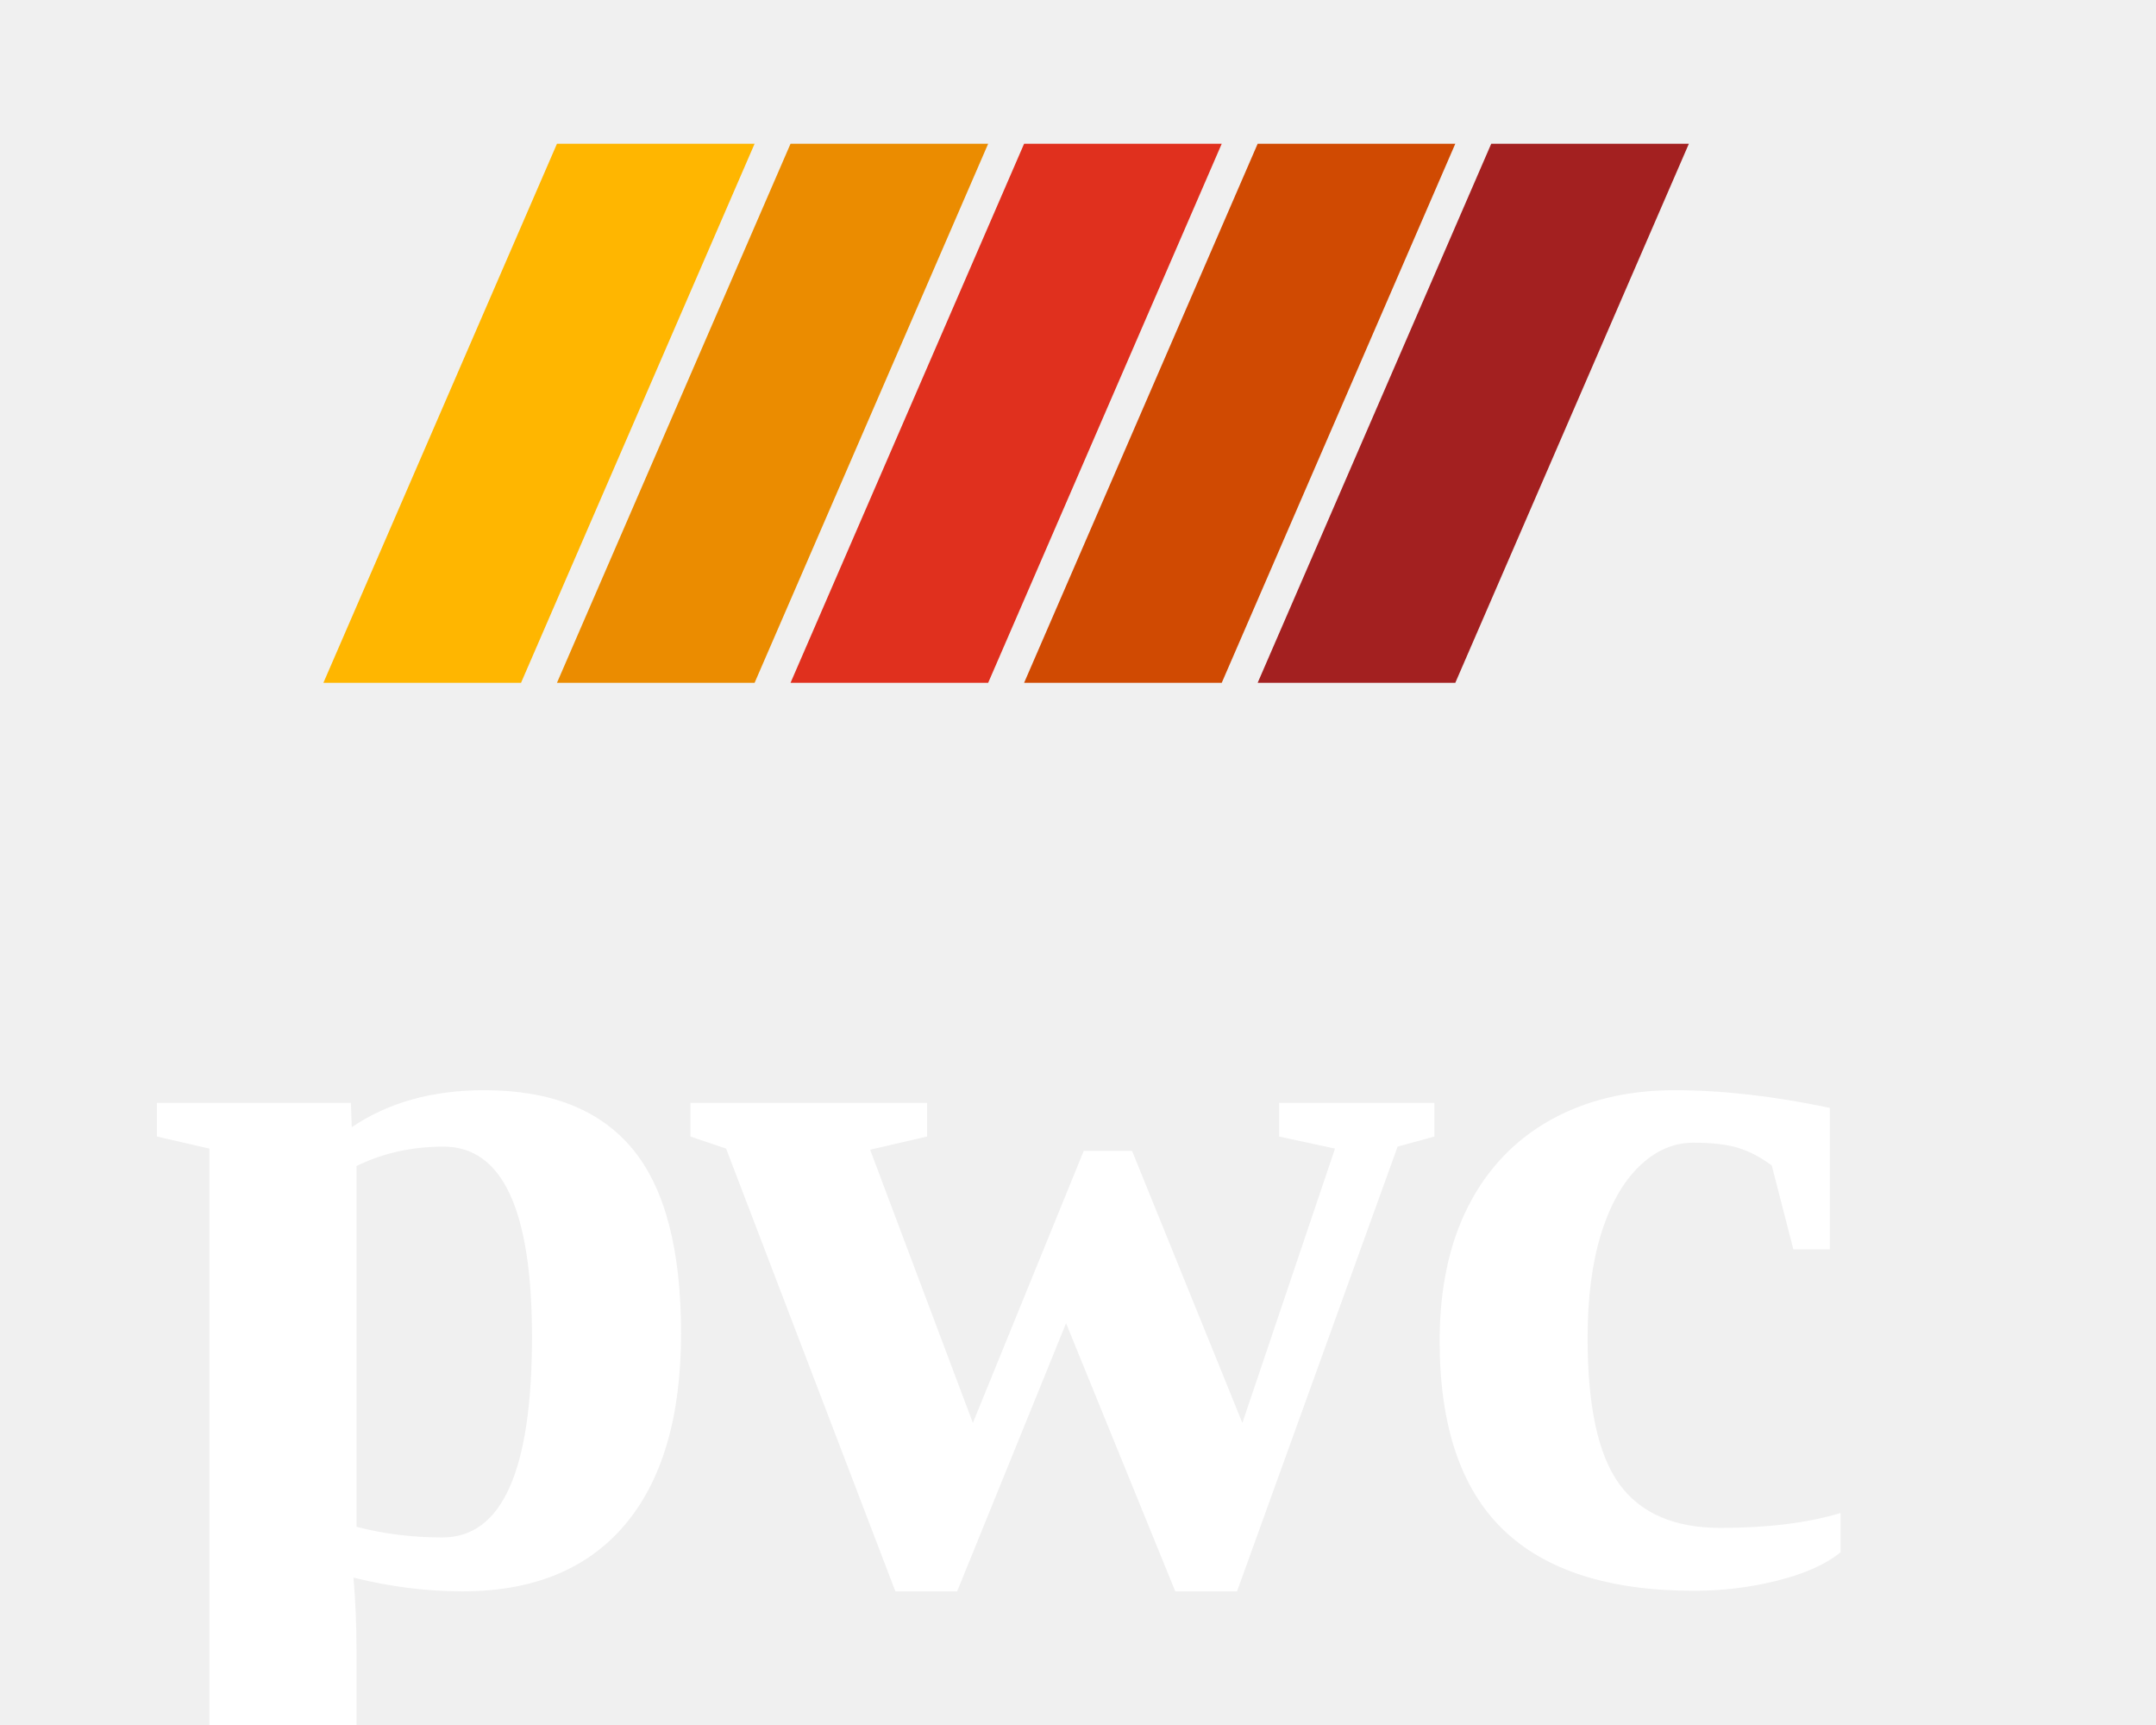
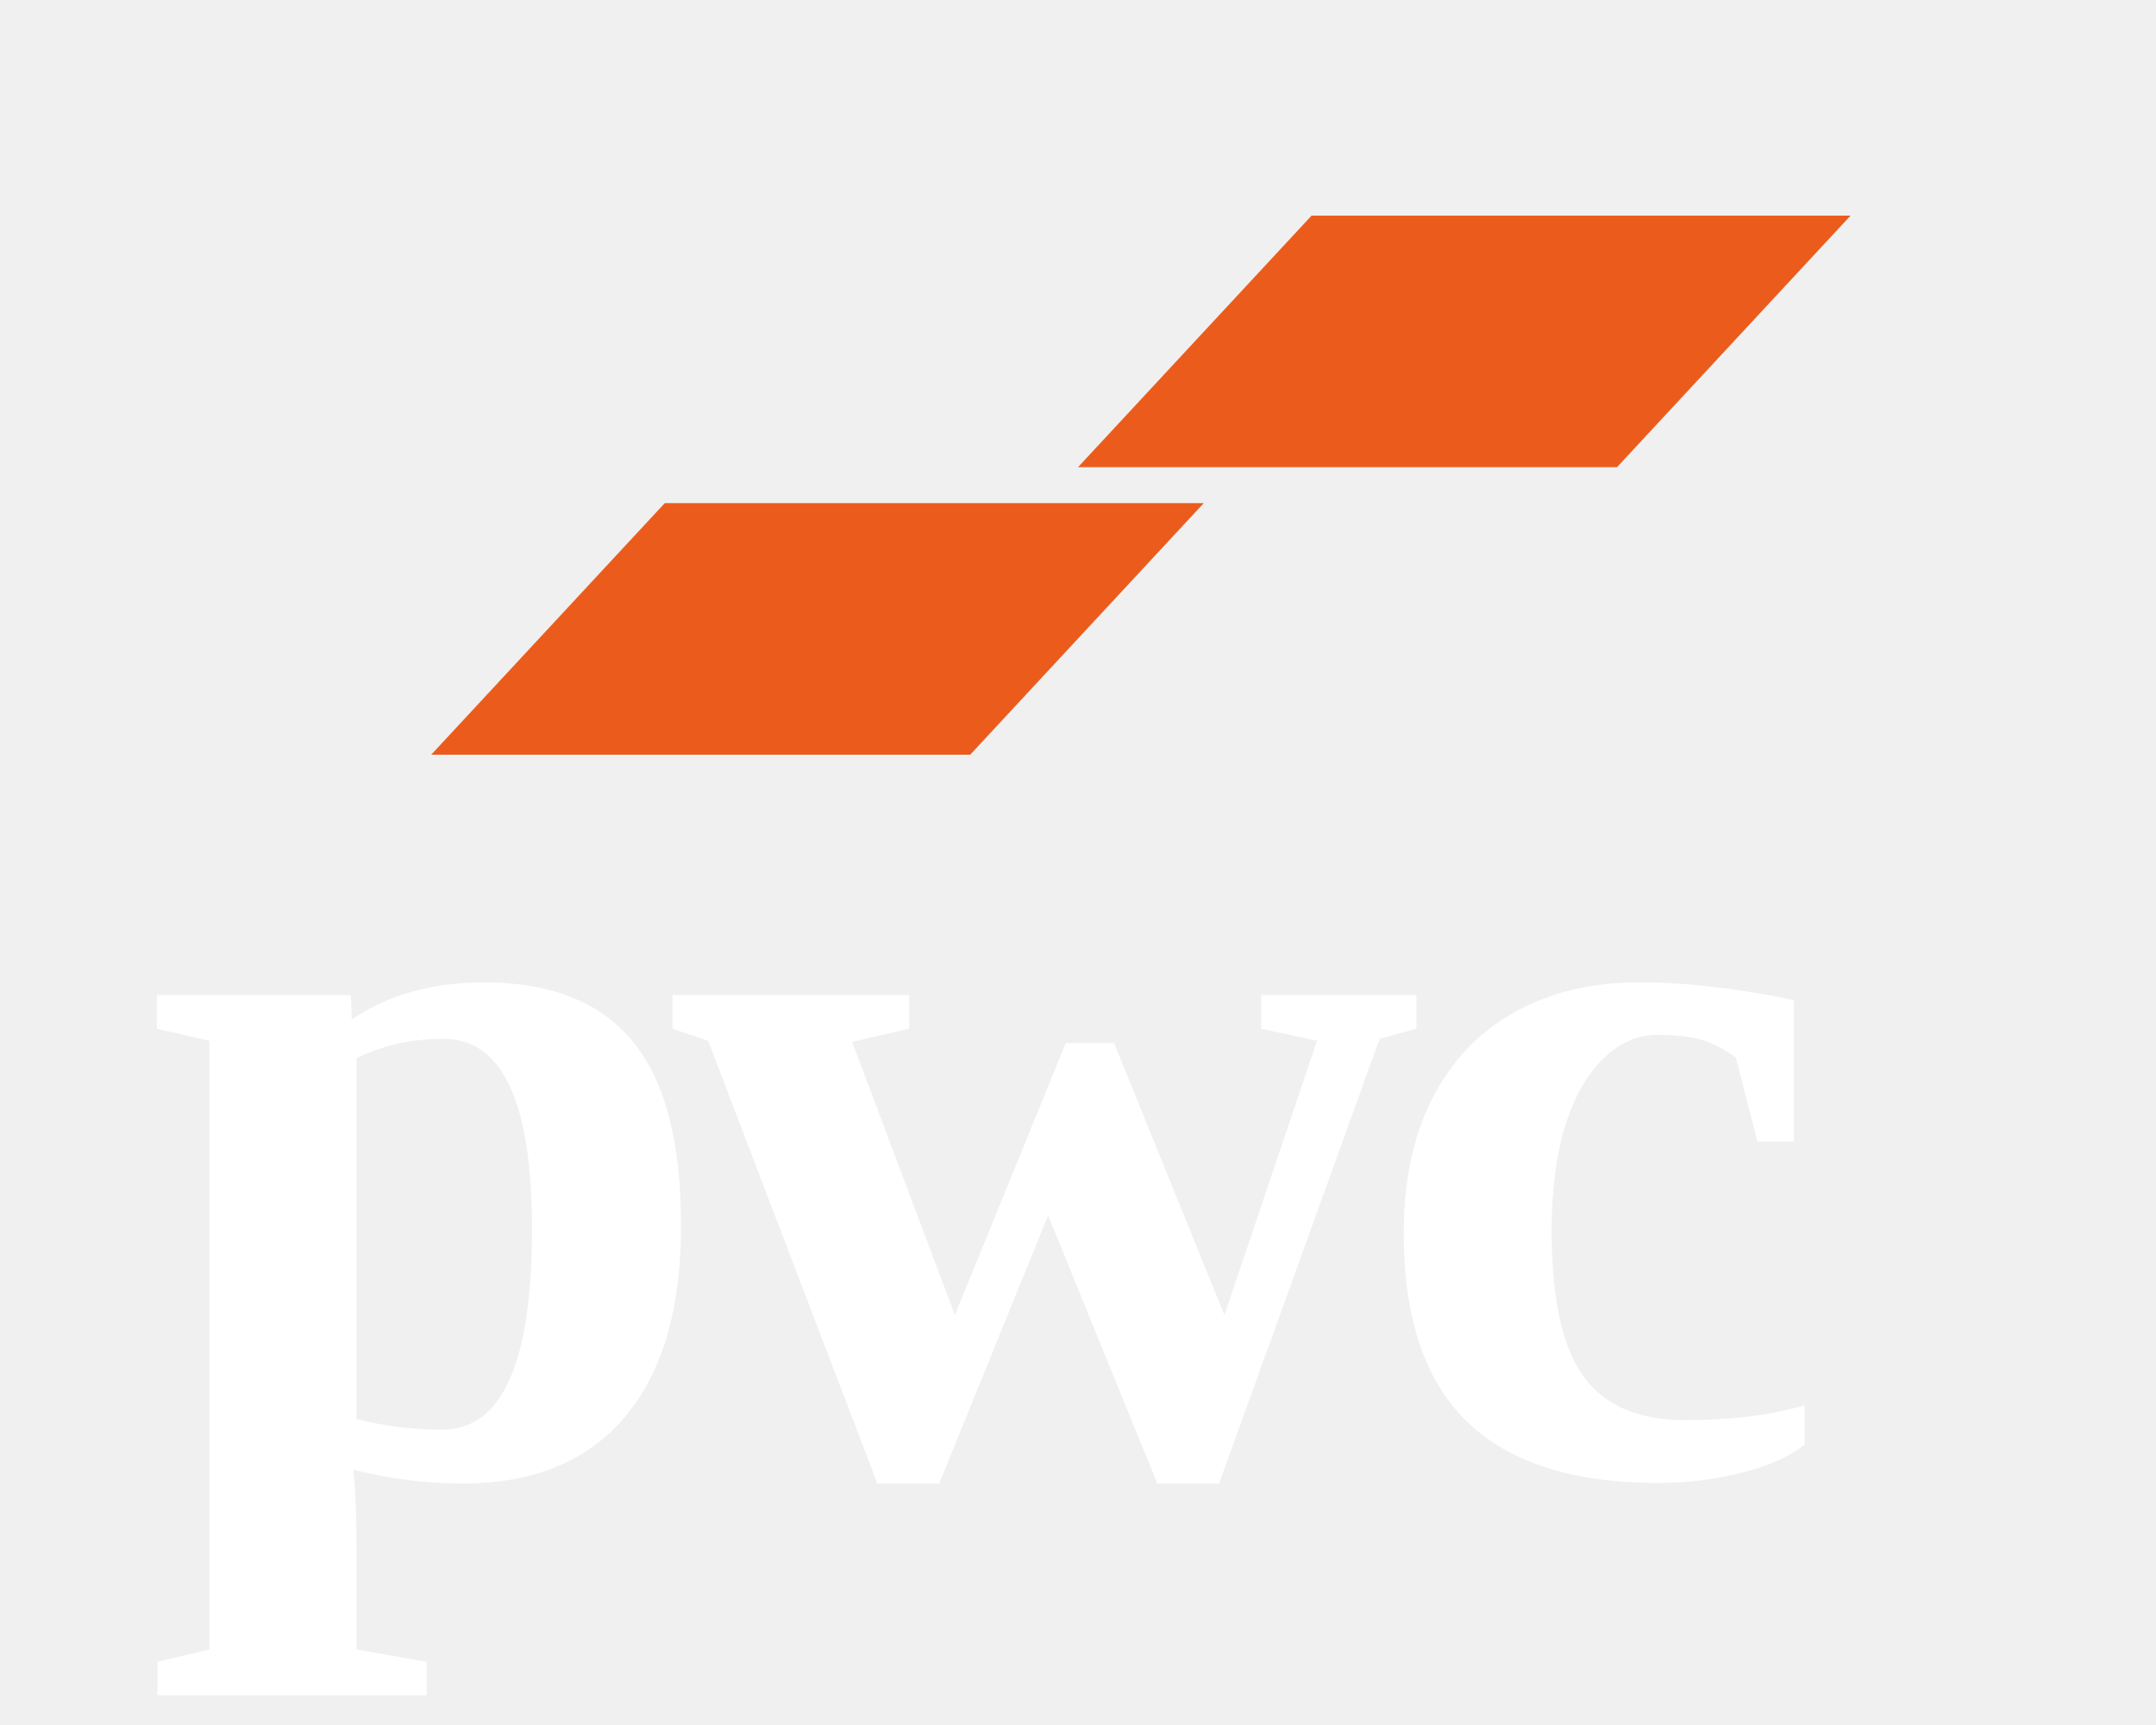
- <svg xmlns="http://www.w3.org/2000/svg" viewBox="0 0 120 96" role="img" aria-label="pwc">
-   <g transform="translate(18,4)">
-     <polygon points="0,34 13,4 24,4 11,34" fill="#FFB600" />
-     <polygon points="13,34 26,4 37,4 24,34" fill="#EB8C00" />
-     <polygon points="26,34 39,4 50,4 37,34" fill="#E0301E" />
-     <polygon points="39,34 52,4 63,4 50,34" fill="#D04A02" />
-     <polygon points="52,34 65,4 76,4 63,34" fill="#A32020" />
+ <svg xmlns="http://www.w3.org/2000/svg" viewBox="0 0 120 96" role="img" aria-label="PwC">
+   <g>
+     <polygon points="24,42 37,28 67,28 54,42" fill="#EB5C1C" />
+     <polygon points="60,26 73,12 103,12 90,26" fill="#EB5C1C" />
  </g>
-   <text x="8" y="88" font-family="Georgia,'Times New Roman',serif" font-size="58" font-weight="700" fill="#ffffff" letter-spacing="-2">pwc</text>
+   <text x="8" y="82" font-family="Georgia,'Times New Roman',serif" font-size="58" font-weight="700" fill="#ffffff" letter-spacing="-3">pwc</text>
</svg>
